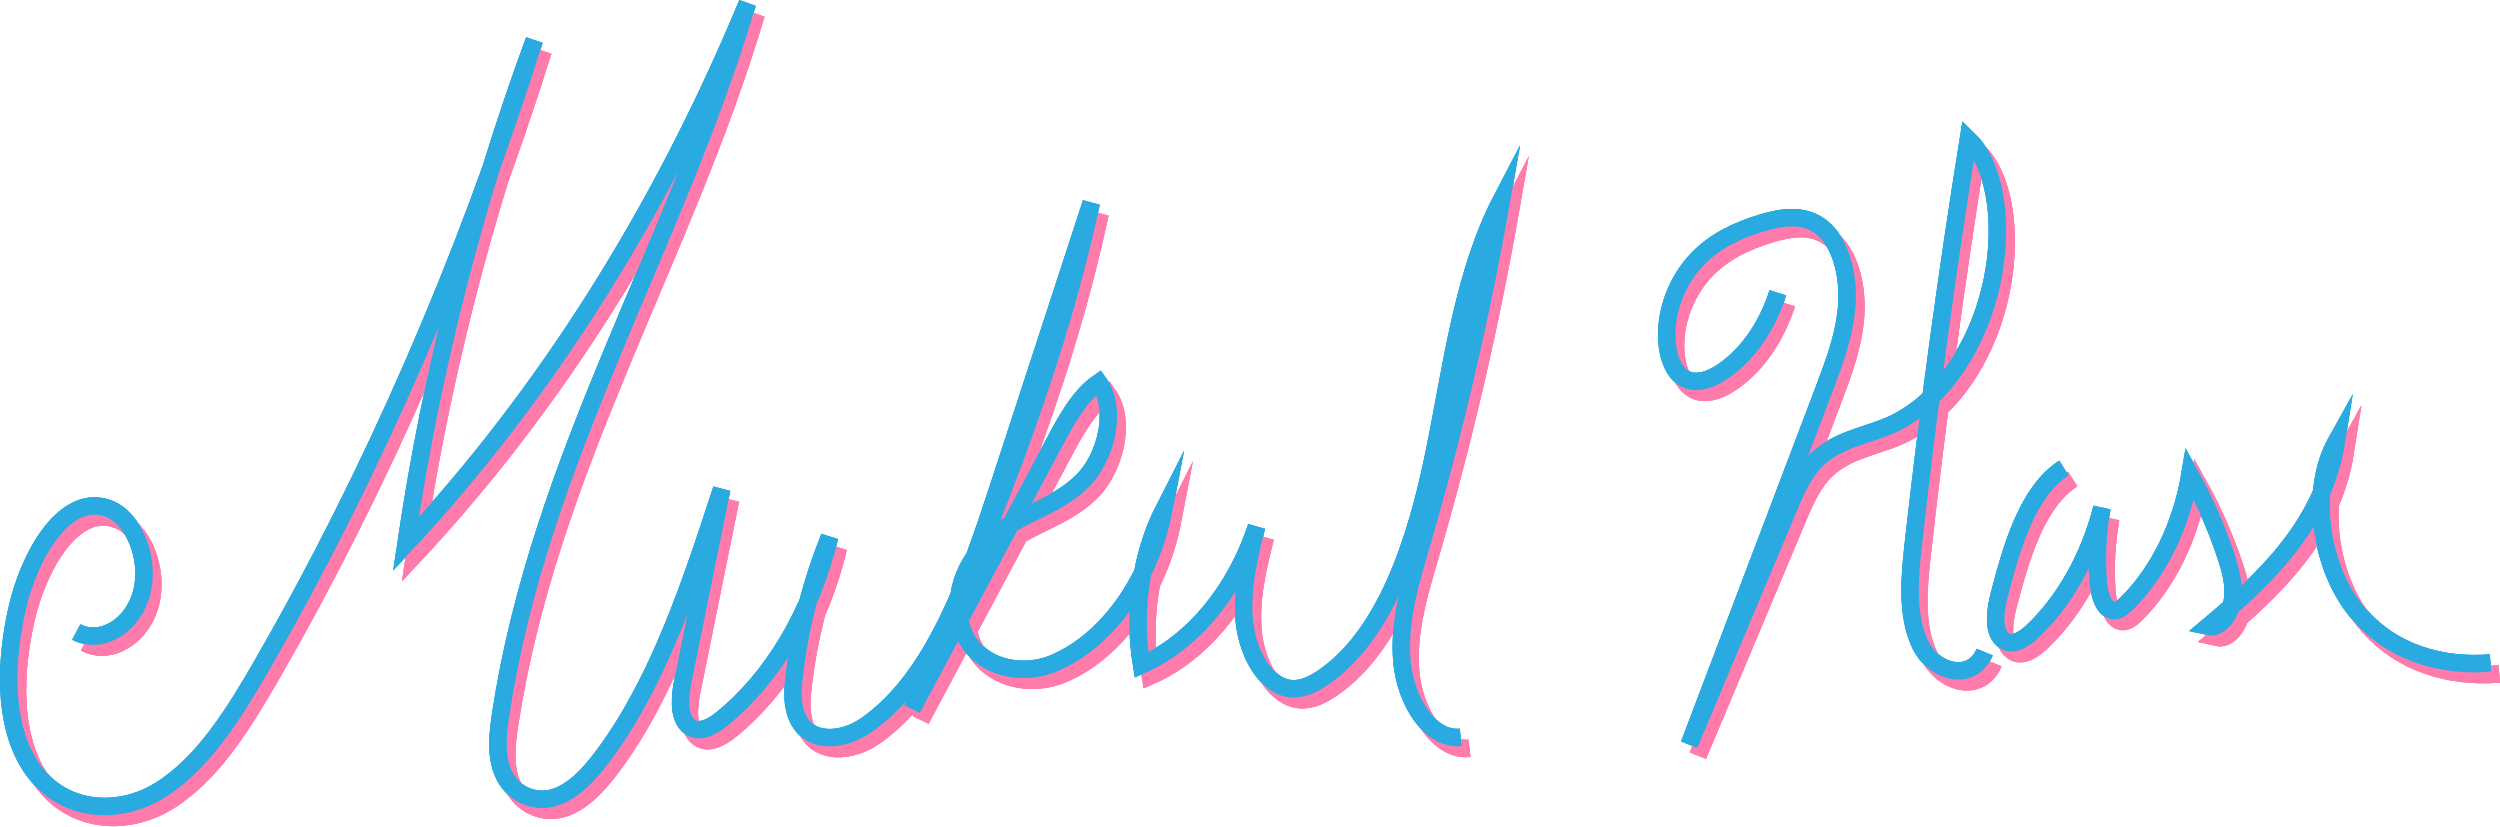
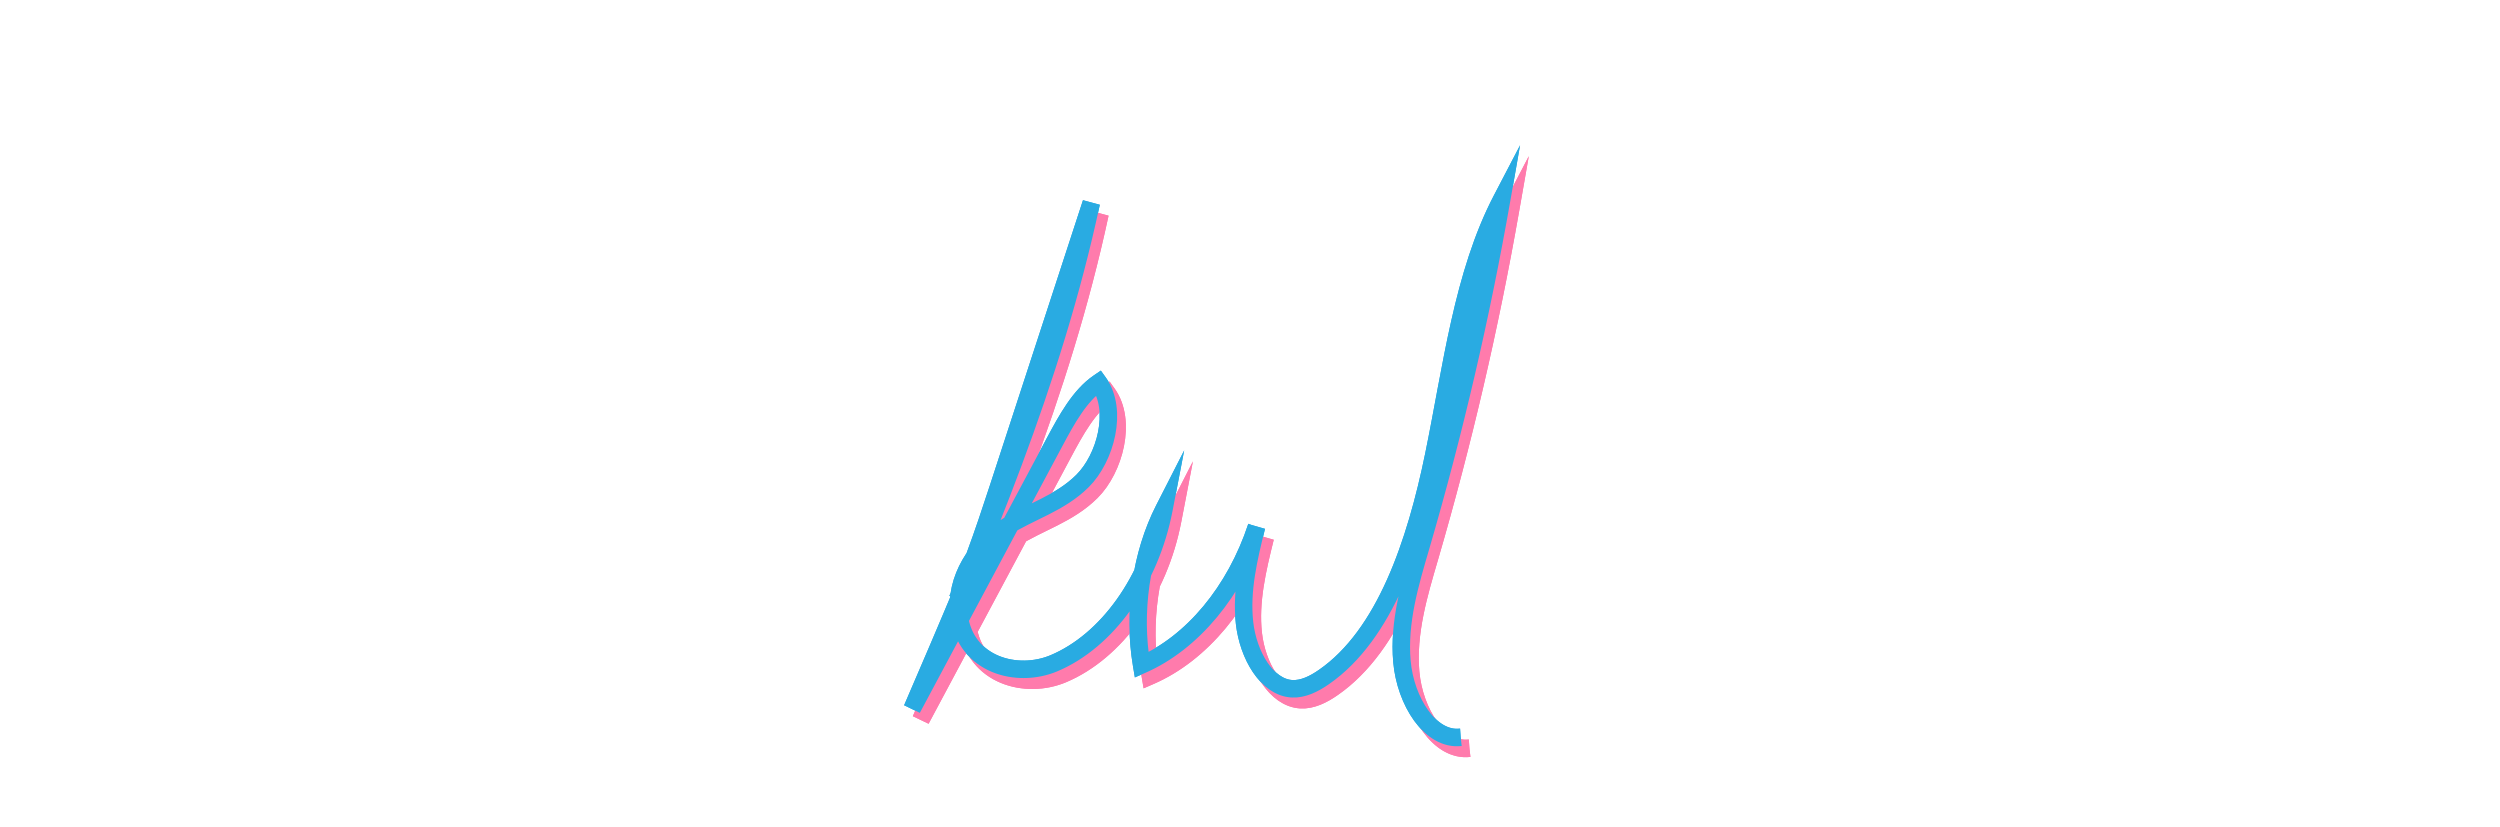
<svg xmlns="http://www.w3.org/2000/svg" id="Layer_1" data-name="Layer 1" viewBox="0 0 1144.32 378.16">
  <defs>
    <style>
            .cls-1,.cls-2{fill:none;stroke-miterlimit:10;stroke-width:8px;}.cls-1{stroke:#29abe2;}.cls-2{stroke:#ff7bac;}
+ 
+             path[data-ignore="true"] { opacity: 0; }
+             path[data-start] {
+                 stroke-dasharray: 2200;
+                 stroke-dashoffset: 2200;
+                 animation: draw-signature 2.4s cubic-bezier(.65, 0, .35, 1) forwards;
+             }
+             path[data-start="60"] { animation-delay: .55s; }
+             path[data-start="80"] { animation-delay: .85s; }
+             path[data-start="110"] { animation-delay: 1.15s; }
+             path[data-start="180"] { animation-delay: 1.7s; }
+             path[data-start="200"] { animation-delay: 2s; }
+ 
+             @keyframes draw-signature {
+                 to { stroke-dashoffset: 0; }
+             }
+ 
+             @media (prefers-reduced-motion: reduce) {
+                 path[data-start] {
+                     animation: none;
+                     stroke-dashoffset: 0;
+                 }
+             }
        </style>
  </defs>
  <path class="cls-2" data-ignore="true" d="M40.91,422.72c11.44,6.07,26.09-2.78,30-18.15s-3.59-34.08-15.48-38.4C36,359.1,19.53,386.84,13.8,412.28c-5.3,23.52-6.32,51.18,5.26,70.41,13.52,22.44,40,24.79,59.76,12.75s34.18-35.05,47.32-57.88c50.49-87.75,92.42-184,124.44-285.68a1159.57,1159.57,0,0,0-58.77,230.58C255.44,314.34,308.86,229.77,348.09,135c-33,111.41-95,208-112.88,325.25-1.33,8.76-2.34,18.32.78,26.27,4.17,10.65,14.8,14.71,23.68,12s16.23-10.76,22.6-19.32c25.17-33.8,39.89-78.35,54.08-121.83l-17.58,86.82c-1.48,7.31-2.51,16.55,2.06,21.15,4.38,4.42,10.7,1.18,15.41-2.61,23.38-18.8,41.31-49,49.48-83.43a241.27,241.27,0,0,0-16.11,62.82c-.72,6.06-1.19,12.52.75,18.09,5,14.44,21.31,12.73,32,5.32,31-21.49,46.91-66.94,60.72-109.24q21.21-65,42.43-129.95c-17.64,82.14-50,157.29-82,231.52l65.14-121.91c5.62-10.52,11.58-21.44,20.26-27.35,9.05,12.62,3.11,34.55-7.39,45s-24,13.94-35.86,21.58-23,23-20.67,40.06c3.1,22.75,26.66,28.87,43.41,21.82,24.38-10.26,44.1-37.86,50.38-70.5-10.53,20.63-14.31,47-10.23,71.26,23.24-10.12,42.87-33.73,52.6-63.26-3.55,14.27-7.14,29.18-5.49,44s10.29,29.54,21.7,30.17c5.11.28,10.09-2.22,14.62-5.36C640,424,654,382,662.26,341.83S675.47,259,693.38,224.68a1477.32,1477.32,0,0,1-36.92,158.61c-5,17-10.37,34.86-8.75,53s13,36.26,26.89,34.66" transform="translate(-2 -128.46)" />
  <path class="cls-2" data-ignore="true" d="M819.78,267.47c-5,15.9-14.51,29.24-26.27,36.75-5.77,3.69-13,5.84-18.35,1.13-3.87-3.41-5.74-9.72-6.14-15.82-.93-14.25,5.13-28.15,13.61-37.1s19.09-13.63,29.68-16.86c9.07-2.76,19.16-4.4,27.21,1.76,9,6.85,12.74,21.86,11.85,35.43s-5.6,26.13-10.22,38.31q-31,81.6-61.94,163.2l45.14-107.42c3.16-7.52,6.42-15.21,11.33-20.89,9.57-11.1,23.32-12.51,35.44-17.79,28.1-12.23,48.78-49.39,49.15-88.31.16-16-3.47-33.24-13.29-42.63q-14.79,92.13-25.21,185.35c-1.73,15.52-3.15,32.55,3.19,45.84s23.84,17.33,29.48,3.51" transform="translate(-2 -128.46)" />
  <path class="cls-2" data-ignore="true" d="M950.71,347.7c-16.36,10.46-23.69,35.33-29.58,58-1.82,7-3.11,16.25,1.52,20.4,4,3.61,9.49.32,13.47-3.41,14.83-13.91,26.2-34.08,32-56.78a134.44,134.44,0,0,0-1.74,33.19c.43,6,2.35,13.33,6.91,13.83,2.38.26,4.57-1.6,6.48-3.5,14.43-14.34,24.79-35.61,28.67-58.85a218.82,218.82,0,0,1,16.28,36.9c2.18,6.47,4.14,13.51,3.19,20.48s-5.86,13.47-11.17,12.25c25.25-21.14,52.71-46.3,58.76-84.85-13,23.21-6.93,58.44,9.18,77.92s39.45,25.44,61.3,23.66" transform="translate(-2 -128.46)" />
  <path class="cls-1" data-ignore="true" d="M36.91,417.72c11.44,6.07,26.09-2.78,30-18.15s-3.59-34.08-15.48-38.4C32,354.1,15.53,381.84,9.8,407.28c-5.3,23.52-6.32,51.18,5.26,70.41,13.52,22.44,40,24.79,59.76,12.75s34.18-35.05,47.32-57.88c50.49-87.75,92.42-184,124.44-285.68a1159.57,1159.57,0,0,0-58.77,230.58C251.44,309.34,304.86,224.77,344.09,130c-33,111.41-95,208-112.88,325.25-1.33,8.76-2.34,18.32.78,26.27,4.17,10.65,14.8,14.71,23.68,12s16.23-10.76,22.6-19.32c25.17-33.8,39.89-78.35,54.08-121.83l-17.58,86.82c-1.48,7.31-2.51,16.55,2.06,21.15,4.38,4.42,10.7,1.18,15.41-2.61,23.38-18.8,41.31-49,49.48-83.43a241.27,241.27,0,0,0-16.11,62.82c-.72,6.06-1.19,12.52.75,18.09,5,14.44,21.31,12.73,32,5.32,31-21.49,46.91-66.94,60.72-109.24q21.21-65,42.43-129.95c-17.64,82.14-50,157.29-82,231.52l65.14-121.91c5.62-10.52,11.58-21.44,20.26-27.35,9.05,12.62,3.11,34.55-7.39,45s-24,13.94-35.86,21.58-23,23-20.67,40.06c3.1,22.75,26.66,28.87,43.41,21.82,24.38-10.26,44.1-37.86,50.38-70.5-10.53,20.63-14.31,47-10.23,71.26,23.24-10.12,42.87-33.73,52.6-63.26-3.55,14.27-7.14,29.18-5.49,44s10.29,29.54,21.7,30.17c5.11.28,10.09-2.22,14.62-5.36C636,419,650,377,658.26,336.83S671.47,254,689.38,219.68a1477.32,1477.32,0,0,1-36.92,158.61c-5,17-10.37,34.86-8.75,53s13,36.26,26.89,34.66" transform="translate(-2 -128.46)" />
  <path class="cls-1" data-ignore="true" d="M815.78,262.47c-5,15.9-14.51,29.24-26.27,36.75-5.77,3.69-13,5.84-18.35,1.13-3.87-3.41-5.74-9.72-6.14-15.82-.93-14.25,5.13-28.15,13.61-37.1s19.09-13.63,29.68-16.86c9.07-2.76,19.16-4.4,27.21,1.76,9,6.85,12.74,21.86,11.85,35.43s-5.6,26.13-10.22,38.31q-31,81.6-61.94,163.2l45.14-107.42c3.16-7.52,6.42-15.21,11.33-20.89,9.57-11.1,23.32-12.51,35.44-17.79,28.1-12.23,48.78-49.39,49.15-88.31.16-16-3.47-33.24-13.29-42.63q-14.79,92.13-25.21,185.35c-1.73,15.52-3.15,32.55,3.19,45.84s23.84,17.33,29.48,3.51" transform="translate(-2 -128.46)" />
  <path class="cls-1" data-ignore="true" d="M946.71,342.7c-16.36,10.46-23.69,35.33-29.58,58-1.82,7-3.11,16.25,1.52,20.4,4,3.61,9.49.32,13.47-3.41,14.83-13.91,26.2-34.08,32-56.78a134.44,134.44,0,0,0-1.74,33.19c.43,6,2.35,13.33,6.91,13.83,2.38.26,4.57-1.6,6.48-3.5,14.43-14.34,24.79-35.61,28.67-58.85a218.82,218.82,0,0,1,16.28,36.9c2.18,6.47,4.14,13.51,3.19,20.48s-5.86,13.47-11.17,12.25c25.25-21.14,52.71-46.3,58.76-84.85-13,23.21-6.93,58.44,9.18,77.92s39.45,25.44,61.3,23.66" transform="translate(-2 -128.46)" />
  <path class="cls-1" data-start="0" data-duration="60" d="M36.91,417.72c11.44,6.07,26.09-2.78,30-18.15s-3.59-34.08-15.48-38.4C32,354.1,15.53,381.84,9.8,407.28c-5.3,23.52-6.32,51.18,5.26,70.41,13.52,22.44,40,24.79,59.76,12.75s34.18-35.05,47.32-57.88c50.49-87.75,92.42-184,124.44-285.68a1159.57,1159.57,0,0,0-58.77,230.58C251.44,309.34,304.86,224.77,344.09,130c-33,111.41-95,208-112.88,325.25-1.33,8.76-2.34,18.32.78,26.27,4.17,10.65,14.8,14.71,23.68,12s16.23-10.76,22.6-19.32c25.17-33.8,39.89-78.35,54.08-121.83l-17.58,86.82c-1.48,7.31-2.51,16.55,2.06,21.15,4.38,4.42,10.7,1.18,15.41-2.61,23.38-18.8,41.31-49,49.48-83.43a241.27,241.27,0,0,0-16.11,62.82c-.72,6.06-1.19,12.52.75,18.09,5,14.44,21.31,12.73,32,5.32,31-21.49,46.91-66.94,60.72-109.24q21.21-65,42.43-129.95c-17.64,82.14-50,157.29-82,231.52l65.14-121.91c5.62-10.52,11.58-21.44,20.26-27.35,9.05,12.62,3.11,34.55-7.39,45s-24,13.94-35.86,21.58-23,23-20.67,40.06c3.1,22.75,26.66,28.87,43.41,21.82,24.38-10.26,44.1-37.86,50.38-70.5-10.53,20.63-14.31,47-10.23,71.26,23.24-10.12,42.87-33.73,52.6-63.26-3.55,14.27-7.14,29.18-5.49,44s10.29,29.54,21.7,30.17c5.11.28,10.09-2.22,14.62-5.36C636,419,650,377,658.26,336.83S671.47,254,689.38,219.68a1477.32,1477.32,0,0,1-36.92,158.61c-5,17-10.37,34.86-8.75,53s13,36.26,26.89,34.66" transform="translate(-2 -128.46)" />
  <path class="cls-1" data-start="60" data-duration="20" d="M815.78,262.47c-5,15.9-14.51,29.24-26.27,36.75-5.77,3.69-13,5.84-18.35,1.13-3.87-3.41-5.74-9.72-6.14-15.82-.93-14.25,5.13-28.15,13.61-37.1s19.09-13.63,29.68-16.86c9.07-2.76,19.16-4.4,27.21,1.76,9,6.85,12.74,21.86,11.85,35.43s-5.6,26.13-10.22,38.31q-31,81.6-61.94,163.2l45.14-107.42c3.16-7.52,6.42-15.21,11.33-20.89,9.57-11.1,23.32-12.51,35.44-17.79,28.1-12.23,48.78-49.39,49.15-88.31.16-16-3.47-33.24-13.29-42.63q-14.79,92.13-25.21,185.35c-1.73,15.52-3.15,32.55,3.19,45.84s23.84,17.33,29.48,3.51" transform="translate(-2 -128.46)" />
  <path class="cls-1" data-start="80" data-duration="40" d="M946.71,342.7c-16.36,10.46-23.69,35.33-29.58,58-1.82,7-3.11,16.25,1.52,20.4,4,3.61,9.49.32,13.47-3.41,14.83-13.91,26.2-34.08,32-56.78a134.44,134.44,0,0,0-1.74,33.19c.43,6,2.35,13.33,6.91,13.83,2.38.26,4.57-1.6,6.48-3.5,14.43-14.34,24.79-35.61,28.67-58.85a218.82,218.82,0,0,1,16.28,36.9c2.18,6.47,4.14,13.51,3.19,20.48s-5.86,13.47-11.17,12.25c25.25-21.14,52.71-46.3,58.76-84.85-13,23.21-6.93,58.44,9.18,77.92s39.45,25.44,61.3,23.66" transform="translate(-2 -128.46)" />
  <path class="cls-2" data-start="0" data-duration="60" d="M40.91,422.72c11.44,6.07,26.09-2.78,30-18.15s-3.59-34.08-15.48-38.4C36,359.1,19.53,386.84,13.8,412.28c-5.3,23.52-6.32,51.18,5.26,70.41,13.52,22.44,40,24.79,59.76,12.75s34.18-35.05,47.32-57.88c50.49-87.75,92.42-184,124.44-285.68a1159.57,1159.57,0,0,0-58.77,230.58C255.44,314.34,308.86,229.77,348.09,135c-33,111.41-95,208-112.88,325.25-1.33,8.76-2.34,18.32.78,26.27,4.17,10.65,14.8,14.71,23.68,12s16.23-10.76,22.6-19.32c25.17-33.8,39.89-78.35,54.08-121.83l-17.58,86.82c-1.48,7.31-2.51,16.55,2.06,21.15,4.38,4.42,10.7,1.18,15.41-2.61,23.38-18.8,41.31-49,49.48-83.43a241.27,241.27,0,0,0-16.11,62.82c-.72,6.06-1.19,12.52.75,18.09,5,14.44,21.31,12.73,32,5.32,31-21.49,46.91-66.94,60.72-109.24q21.21-65,42.43-129.95c-17.64,82.14-50,157.29-82,231.52l65.14-121.91c5.62-10.52,11.58-21.44,20.26-27.35,9.05,12.62,3.11,34.55-7.39,45s-24,13.94-35.86,21.58-23,23-20.67,40.06c3.1,22.75,26.66,28.87,43.41,21.82,24.38-10.26,44.1-37.86,50.38-70.5-10.53,20.63-14.31,47-10.23,71.26,23.24-10.12,42.87-33.73,52.6-63.26-3.55,14.27-7.14,29.18-5.49,44s10.29,29.54,21.7,30.17c5.11.28,10.09-2.22,14.62-5.36C640,424,654,382,662.26,341.83S675.47,259,693.38,224.68a1477.32,1477.32,0,0,1-36.92,158.61c-5,17-10.37,34.86-8.75,53s13,36.26,26.89,34.66" transform="translate(-2 -128.46)" />
  <path class="cls-2" data-start="60" data-duration="20" d="M819.78,267.47c-5,15.9-14.51,29.24-26.27,36.75-5.77,3.69-13,5.84-18.35,1.13-3.87-3.41-5.74-9.72-6.14-15.82-.93-14.25,5.13-28.15,13.61-37.1s19.09-13.63,29.68-16.86c9.07-2.76,19.16-4.4,27.21,1.76,9,6.85,12.74,21.86,11.85,35.43s-5.6,26.13-10.22,38.31q-31,81.6-61.94,163.2l45.14-107.42c3.16-7.52,6.42-15.21,11.33-20.89,9.57-11.1,23.32-12.51,35.44-17.79,28.1-12.23,48.78-49.39,49.15-88.31.16-16-3.47-33.24-13.29-42.63q-14.79,92.13-25.21,185.35c-1.73,15.52-3.15,32.55,3.19,45.84s23.84,17.33,29.48,3.51" transform="translate(-2 -128.46)" />
  <path class="cls-2" data-start="80" data-duration="40" d="M950.71,347.7c-16.36,10.46-23.69,35.33-29.58,58-1.82,7-3.11,16.25,1.52,20.4,4,3.61,9.49.32,13.47-3.41,14.83-13.91,26.2-34.08,32-56.78a134.44,134.44,0,0,0-1.74,33.19c.43,6,2.35,13.33,6.91,13.83,2.38.26,4.57-1.6,6.48-3.5,14.43-14.34,24.79-35.61,28.67-58.85a218.82,218.82,0,0,1,16.28,36.9c2.18,6.47,4.14,13.51,3.19,20.48s-5.86,13.47-11.17,12.25c25.25-21.14,52.71-46.3,58.76-84.85-13,23.21-6.93,58.44,9.18,77.92s39.45,25.44,61.3,23.66" transform="translate(-2 -128.46)" />
  <path class="cls-2" data-start="110" data-duration="70" d="M40.91,422.72c11.44,6.07,26.09-2.78,30-18.15s-3.59-34.08-15.48-38.4C36,359.1,19.53,386.84,13.8,412.28c-5.3,23.52-6.32,51.18,5.26,70.41,13.52,22.44,40,24.79,59.76,12.75s34.18-35.05,47.32-57.88c50.49-87.75,92.42-184,124.44-285.68a1159.57,1159.57,0,0,0-58.77,230.58C255.44,314.34,308.86,229.77,348.09,135c-33,111.41-95,208-112.88,325.25-1.33,8.76-2.34,18.32.78,26.27,4.17,10.65,14.8,14.71,23.68,12s16.23-10.76,22.6-19.32c25.17-33.8,39.89-78.35,54.08-121.83l-17.58,86.82c-1.48,7.31-2.51,16.55,2.06,21.15,4.38,4.42,10.7,1.18,15.41-2.61,23.38-18.8,41.31-49,49.48-83.43a241.27,241.27,0,0,0-16.11,62.82c-.72,6.06-1.19,12.52.75,18.09,5,14.44,21.31,12.73,32,5.32,31-21.49,46.91-66.94,60.72-109.24q21.21-65,42.43-129.95c-17.64,82.14-50,157.29-82,231.52l65.14-121.91c5.62-10.52,11.58-21.44,20.26-27.35,9.05,12.62,3.11,34.55-7.39,45s-24,13.94-35.86,21.58-23,23-20.67,40.06c3.1,22.75,26.66,28.87,43.41,21.82,24.38-10.26,44.1-37.86,50.38-70.5-10.53,20.63-14.31,47-10.23,71.26,23.24-10.12,42.87-33.73,52.6-63.26-3.55,14.27-7.14,29.18-5.49,44s10.29,29.54,21.7,30.17c5.11.28,10.09-2.22,14.62-5.36C640,424,654,382,662.26,341.83S675.47,259,693.38,224.68a1477.32,1477.32,0,0,1-36.92,158.61c-5,17-10.37,34.86-8.75,53s13,36.26,26.89,34.66" transform="translate(-2 -128.46)" />
  <path class="cls-2" data-start="180" data-duration="20" d="M819.78,267.47c-5,15.9-14.51,29.24-26.27,36.75-5.77,3.69-13,5.84-18.35,1.13-3.87-3.41-5.74-9.72-6.14-15.82-.93-14.25,5.13-28.15,13.61-37.1s19.09-13.63,29.68-16.86c9.07-2.76,19.16-4.4,27.21,1.76,9,6.85,12.74,21.86,11.85,35.43s-5.6,26.13-10.22,38.31q-31,81.6-61.94,163.2l45.14-107.42c3.16-7.52,6.42-15.21,11.33-20.89,9.57-11.1,23.32-12.51,35.44-17.79,28.1-12.23,48.78-49.39,49.15-88.31.16-16-3.47-33.24-13.29-42.63q-14.79,92.13-25.21,185.35c-1.73,15.52-3.15,32.55,3.19,45.84s23.84,17.33,29.48,3.51" transform="translate(-2 -128.46)" />
  <path class="cls-2" data-start="200" data-duration="40" d="M950.71,347.7c-16.36,10.46-23.69,35.33-29.58,58-1.82,7-3.11,16.25,1.52,20.4,4,3.61,9.49.32,13.47-3.41,14.83-13.91,26.2-34.08,32-56.78a134.44,134.44,0,0,0-1.74,33.19c.43,6,2.35,13.33,6.91,13.83,2.38.26,4.57-1.6,6.48-3.5,14.43-14.34,24.79-35.61,28.67-58.85a218.82,218.82,0,0,1,16.28,36.9c2.18,6.47,4.14,13.51,3.19,20.48s-5.86,13.47-11.17,12.25c25.25-21.14,52.71-46.3,58.76-84.85-13,23.21-6.93,58.44,9.18,77.92s39.45,25.44,61.3,23.66" transform="translate(-2 -128.46)" />
  <path class="cls-1" data-start="110" data-duration="70" d="M36.91,417.72c11.44,6.07,26.09-2.78,30-18.15s-3.59-34.08-15.48-38.4C32,354.1,15.53,381.84,9.8,407.28c-5.3,23.52-6.32,51.18,5.26,70.41,13.52,22.44,40,24.79,59.76,12.75s34.18-35.05,47.32-57.88c50.49-87.75,92.42-184,124.44-285.68a1159.57,1159.57,0,0,0-58.77,230.58C251.44,309.34,304.86,224.77,344.09,130c-33,111.41-95,208-112.88,325.25-1.33,8.76-2.34,18.32.78,26.27,4.17,10.65,14.8,14.71,23.68,12s16.23-10.76,22.6-19.32c25.17-33.8,39.89-78.35,54.08-121.83l-17.58,86.82c-1.48,7.31-2.51,16.55,2.06,21.15,4.38,4.42,10.7,1.18,15.41-2.61,23.38-18.8,41.31-49,49.48-83.43a241.27,241.27,0,0,0-16.11,62.82c-.72,6.06-1.19,12.52.75,18.09,5,14.44,21.31,12.73,32,5.32,31-21.49,46.91-66.94,60.72-109.24q21.21-65,42.43-129.95c-17.64,82.14-50,157.29-82,231.52l65.14-121.91c5.62-10.52,11.58-21.44,20.26-27.35,9.05,12.62,3.11,34.55-7.39,45s-24,13.94-35.86,21.58-23,23-20.67,40.06c3.1,22.75,26.66,28.87,43.41,21.82,24.38-10.26,44.1-37.86,50.38-70.5-10.53,20.63-14.31,47-10.23,71.26,23.24-10.12,42.87-33.73,52.6-63.26-3.55,14.27-7.14,29.18-5.49,44s10.29,29.54,21.7,30.17c5.11.28,10.09-2.22,14.62-5.36C636,419,650,377,658.26,336.83S671.47,254,689.38,219.68a1477.32,1477.32,0,0,1-36.92,158.61c-5,17-10.37,34.86-8.75,53s13,36.26,26.89,34.66" transform="translate(-2 -128.46)" />
  <path class="cls-1" data-start="180" data-duration="20" d="M815.78,262.47c-5,15.9-14.51,29.24-26.27,36.75-5.77,3.69-13,5.84-18.35,1.13-3.87-3.41-5.74-9.72-6.14-15.82-.93-14.25,5.13-28.15,13.61-37.1s19.09-13.63,29.68-16.86c9.07-2.76,19.16-4.4,27.21,1.76,9,6.85,12.74,21.86,11.85,35.43s-5.6,26.13-10.22,38.31q-31,81.6-61.94,163.2l45.14-107.42c3.16-7.52,6.42-15.21,11.33-20.89,9.57-11.1,23.32-12.51,35.44-17.79,28.1-12.23,48.78-49.39,49.15-88.31.16-16-3.47-33.24-13.29-42.63q-14.79,92.13-25.21,185.35c-1.73,15.52-3.15,32.55,3.19,45.84s23.84,17.33,29.48,3.51" transform="translate(-2 -128.46)" />
  <path class="cls-1" data-start="200" data-duration="40" d="M946.71,342.7c-16.36,10.46-23.69,35.33-29.58,58-1.82,7-3.11,16.25,1.52,20.4,4,3.61,9.49.32,13.47-3.41,14.83-13.91,26.2-34.08,32-56.78a134.44,134.44,0,0,0-1.74,33.19c.43,6,2.35,13.33,6.91,13.83,2.38.26,4.57-1.6,6.48-3.5,14.43-14.34,24.79-35.61,28.67-58.85a218.82,218.82,0,0,1,16.28,36.9c2.18,6.47,4.14,13.51,3.19,20.48s-5.86,13.47-11.17,12.25c25.25-21.14,52.71-46.3,58.76-84.85-13,23.21-6.93,58.44,9.18,77.92s39.45,25.44,61.3,23.66" transform="translate(-2 -128.46)" />
</svg>
